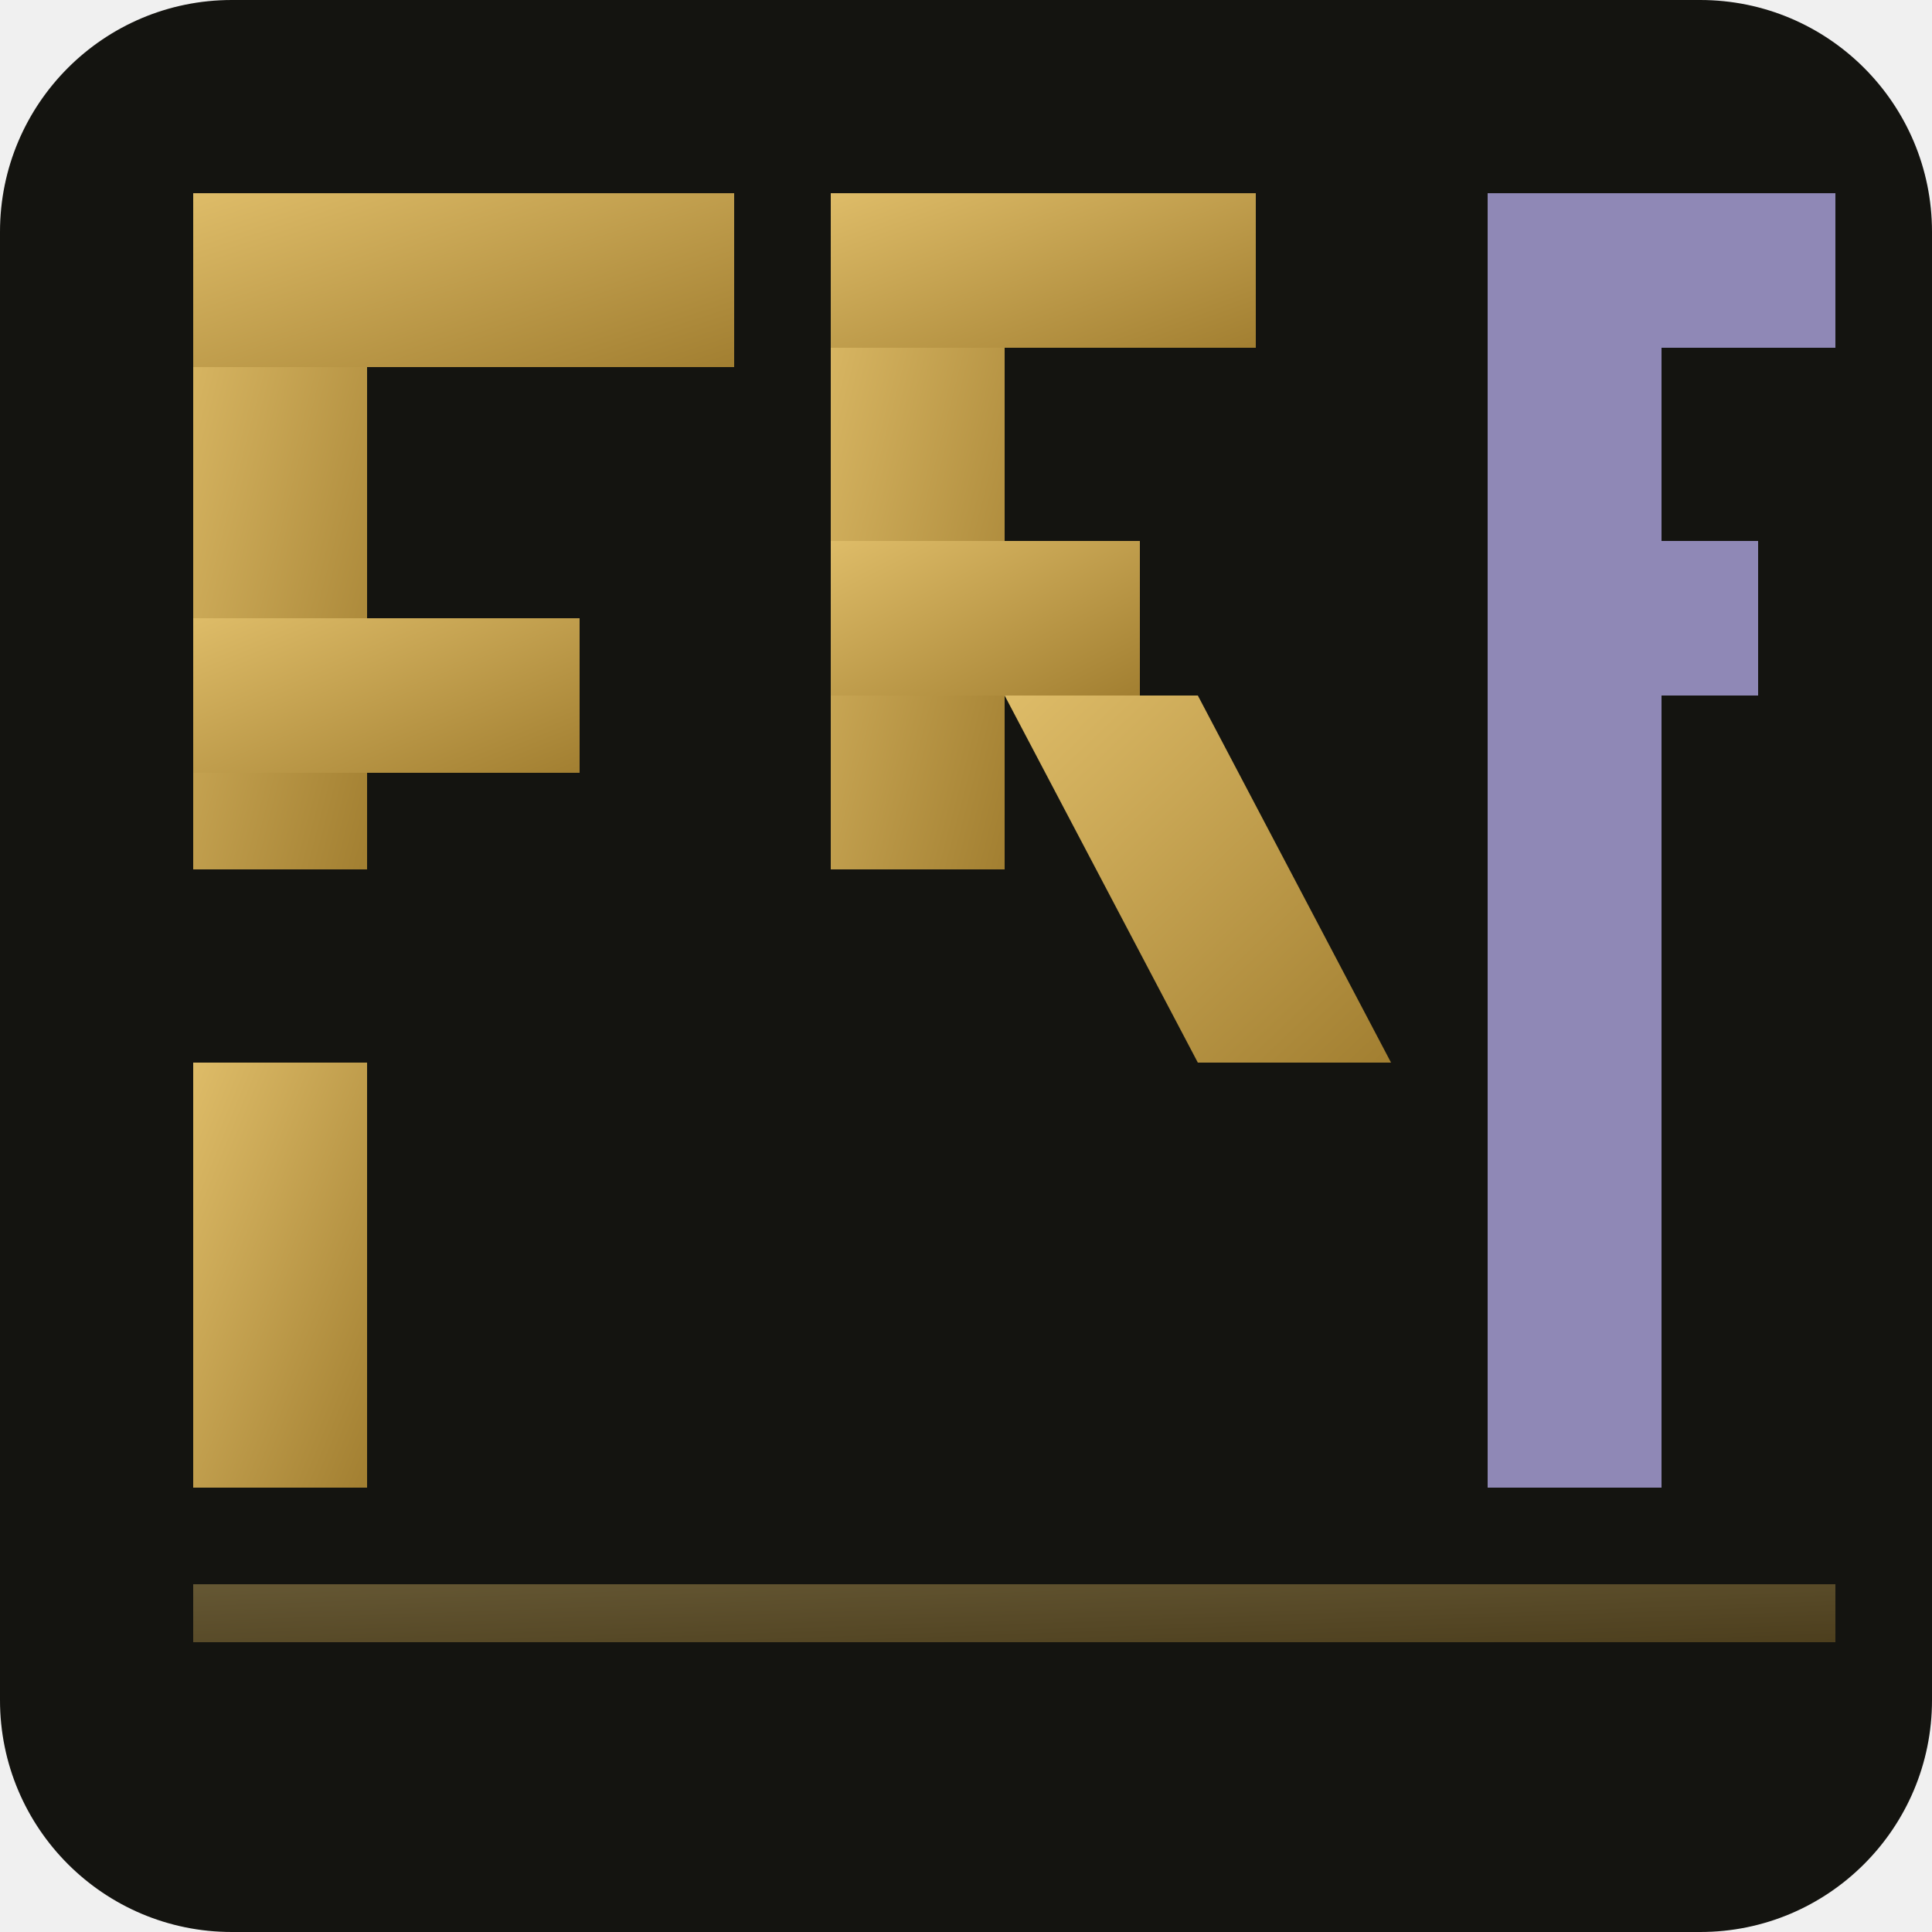
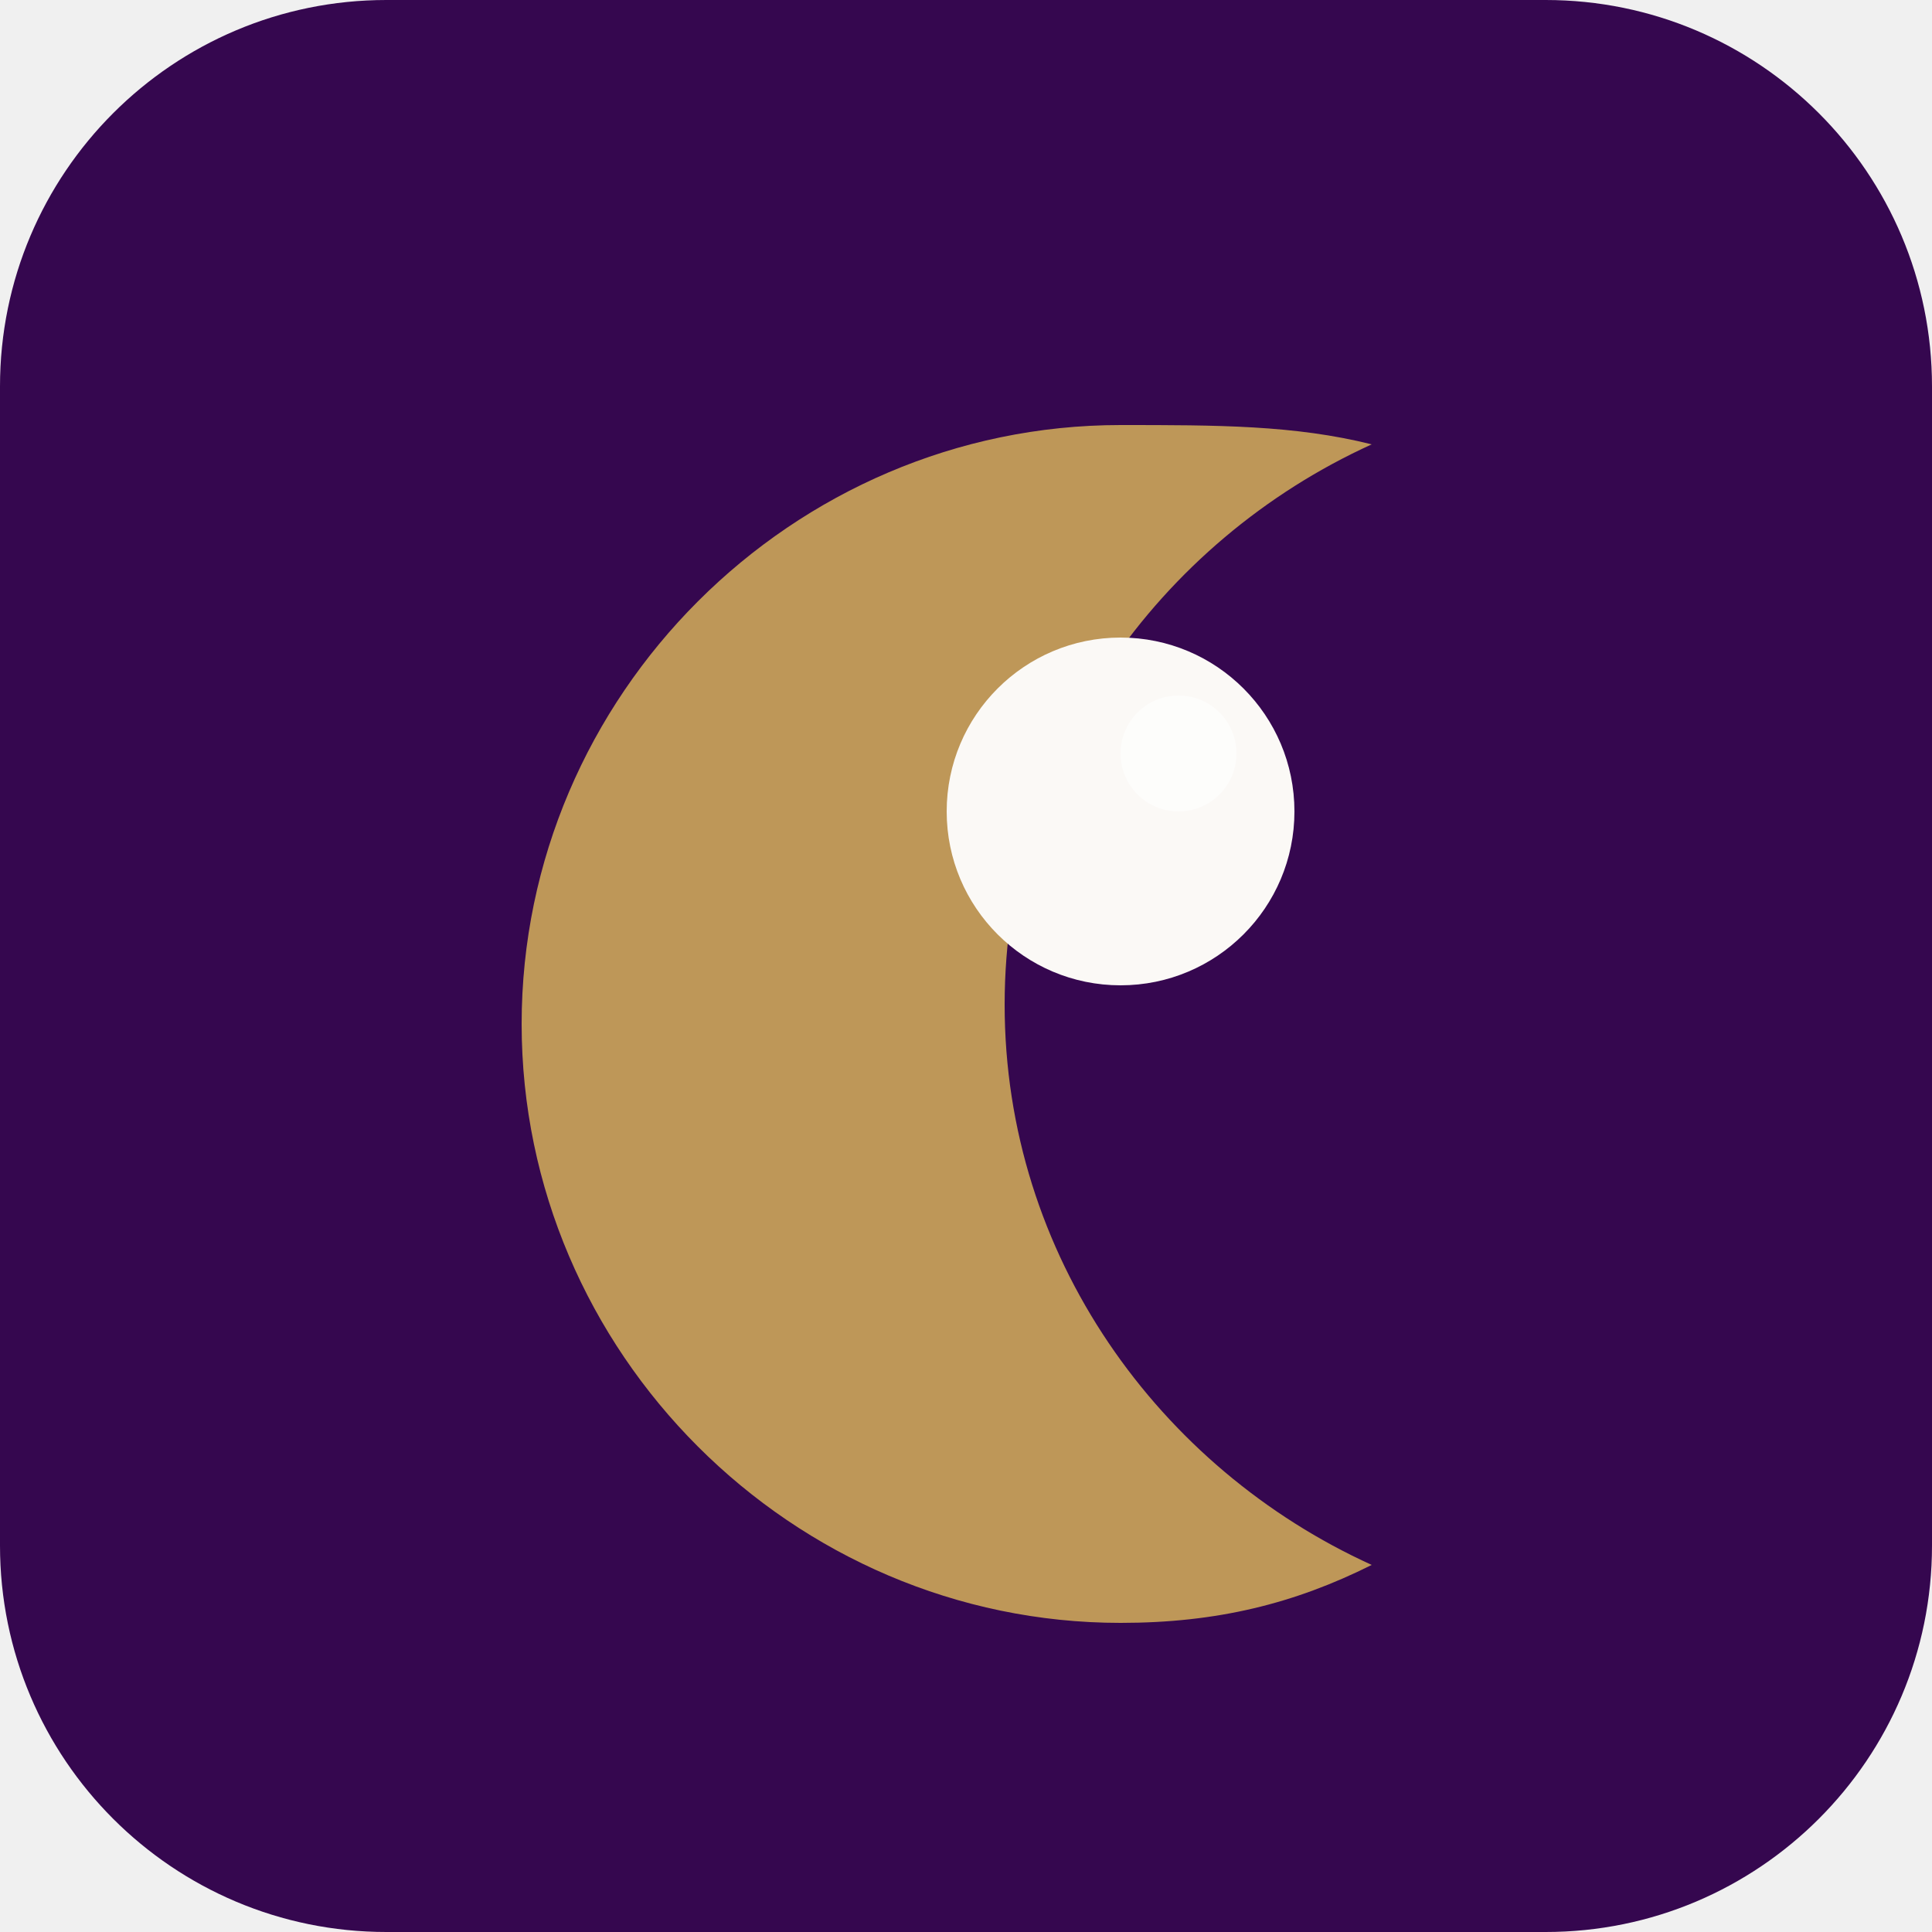
<svg xmlns="http://www.w3.org/2000/svg" viewBox="0 0 100 100">
-   <defs>
-     <linearGradient id="g" x1="0" y1="0" x2="1" y2="1">
-       <stop offset="0" stop-color="#debc68" />
-       <stop offset="1" stop-color="#a27f31" />
-     </linearGradient>
-   </defs>
-   <rect width="100" height="100" fill="#141410" rx="12" />
-   <rect x="10" y="10" width="9" height="35" fill="url(#g)" />
-   <rect x="10" y="55" width="9" height="22" fill="url(#g)" />
-   <rect x="10" y="10" width="28" height="9" fill="url(#g)" />
-   <rect x="10" y="32" width="20" height="8" fill="url(#g)" />
-   <rect x="43" y="10" width="9" height="35" fill="url(#g)" />
-   <rect x="43" y="10" width="22" height="8" fill="url(#g)" />
-   <rect x="43" y="28" width="16" height="8" fill="url(#g)" />
-   <polygon points="52,36 62,55 72,55 62,36" fill="url(#g)" />
-   <rect x="77" y="10" width="9" height="67" fill="#8f88b6" />
-   <rect x="77" y="10" width="18" height="8" fill="#8f88b6" />
-   <rect x="77" y="28" width="14" height="8" fill="#8f88b6" />
-   <rect x="10" y="82" width="85" height="3" fill="url(#g)" opacity="0.4" />
+   <rect width="100" height="100" rx="20" fill="#35074F" />
+   <path d="M58 22c-17 0-31 14-31 31s14 31 31 31c5 0 9-1 13-3-11-5-19-16-19-29s8-24 19-29c-4-1-8-1-13-1z" fill="#BE9758" />
+   <circle cx="58" cy="42" r="9" fill="#FBF9F6" />
+   <circle cx="61" cy="39" r="3" fill="#FFFFFF" opacity="0.6" />
</svg>
